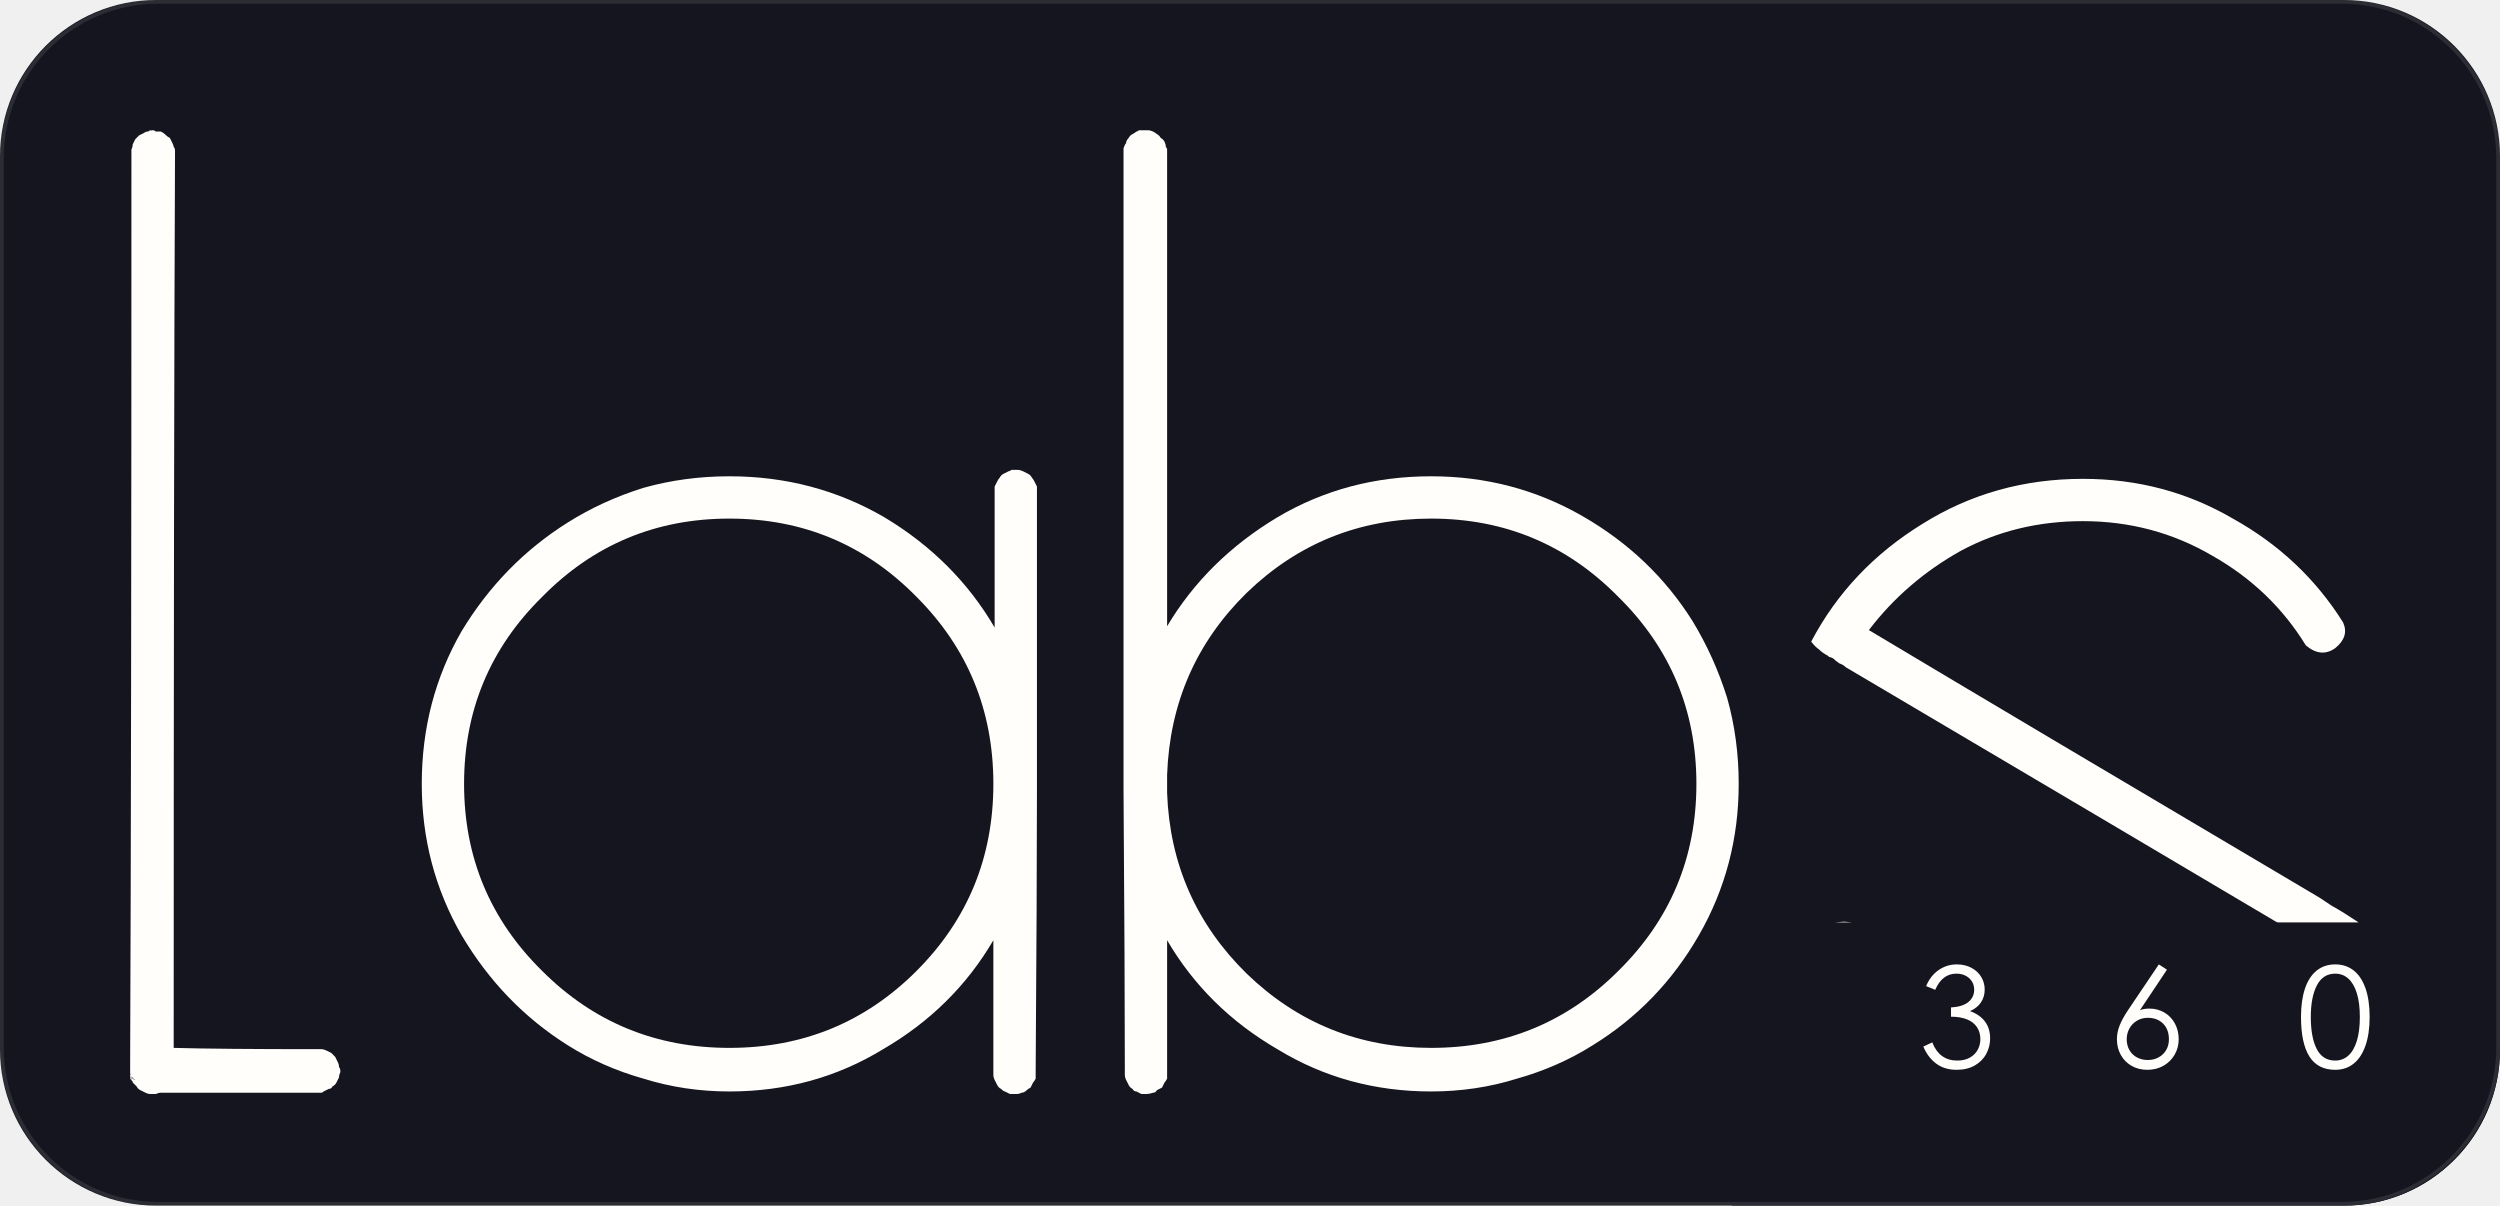
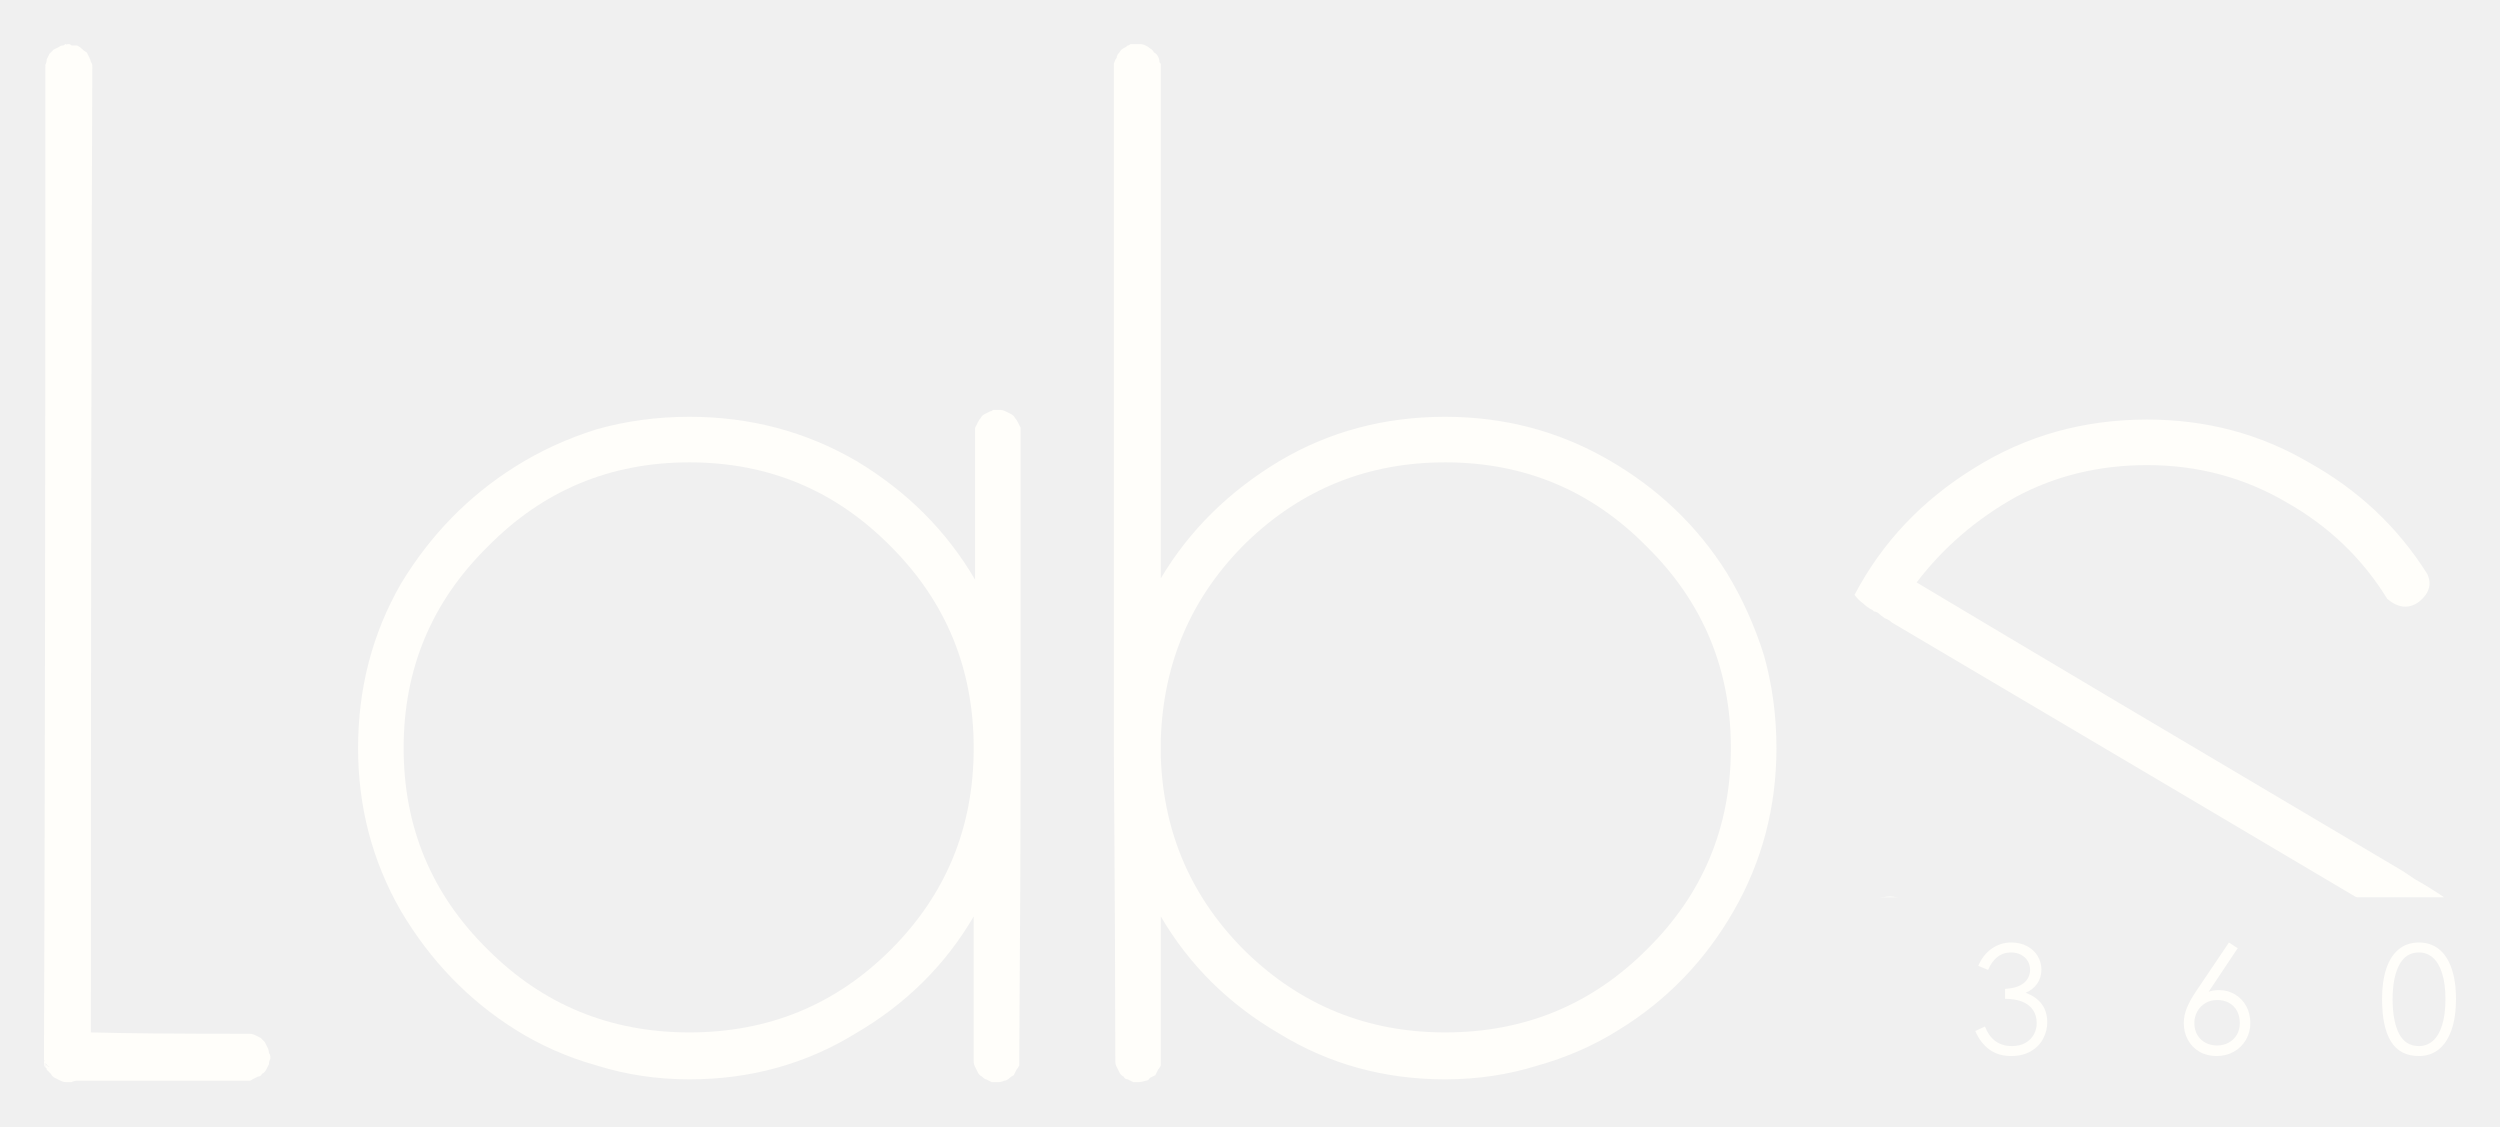
- <svg xmlns="http://www.w3.org/2000/svg" viewBox="79.8 361 1343.7 648" role="img" aria-label="360labs">
+ <svg xmlns="http://www.w3.org/2000/svg" viewBox="127.8 409 1247.6 562" role="img" aria-label="360labs">
  <defs>
    <g />
    <clipPath id="28f451c725">
      <rect x="0" width="1251" y="0" height="782" />
    </clipPath>
    <clipPath id="111f62a147">
      <path d="M 1010.574 856.77 L 1460.574 856.77 L 1460.574 1306.77 L 1010.574 1306.77 Z M 1010.574 856.77 " clip-rule="nonzero" />
    </clipPath>
    <clipPath id="d128ee98ab">
      <path d="M 0.574 0.77 L 450.574 0.77 L 450.574 450.77 L 0.574 450.77 Z M 0.574 0.77 " clip-rule="nonzero" />
    </clipPath>
    <clipPath id="dcdeab49a6">
      <rect x="0" width="451" y="0" height="451" />
    </clipPath>
    <clipPath id="b9bca3689c">
      <rect x="0" width="314" y="0" height="107" />
    </clipPath>
  </defs>
-   <clipPath id="tile">
-     <rect x="79.8" y="361" width="1343.7" height="648" rx="84" />
-   </clipPath>
-   <g clip-path="url(#tile)">
-     <rect x="79.8" y="361" width="1343.7" height="648" fill="#15151f" />
+   <mask id="cut360" maskUnits="userSpaceOnUse" x="127.8" y="409" width="1247.6" height="562">
+     <rect x="127.8" y="409" width="1247.6" height="562" fill="#fff" />
+     <rect x="1010.57" y="856.77" width="450" height="450" fill="#000" />
+   </mask>
+   <g mask="url(#cut360)">
    <g transform="matrix(1, 0, 0, 1, 118, 359)">
      <g clip-path="url(#28f451c725)">
        <g fill="#fffefa" fill-opacity="1">
          <g transform="translate(2.814295, 590.0131)">
            <g>
              <path d="M 39.953 -518 L 39.953 -517.312 L 39.266 -517.312 C 39.723 -517.77 40.41 -518 41.328 -518 C 41.785 -518 42.242 -517.77 42.703 -517.312 L 45.469 -517.312 C 46.383 -516.852 47.07 -516.395 47.531 -515.938 C 48.445 -515.008 49.363 -514.316 50.281 -513.859 L 51.656 -511.109 C 52.113 -510.191 52.344 -509.504 52.344 -509.047 C 52.812 -508.586 53.047 -507.898 53.047 -506.984 L 53.047 -505.594 C 52.578 -398.602 52.344 -238.336 52.344 -24.797 C 69.344 -24.336 94.832 -24.109 128.812 -24.109 L 131.562 -24.109 C 132.477 -24.109 133.398 -23.879 134.328 -23.422 L 137.078 -22.047 L 139.141 -19.969 L 140.516 -17.219 C 140.973 -16.301 141.203 -15.383 141.203 -14.469 C 141.672 -14.008 141.906 -13.32 141.906 -12.406 L 141.906 -11.703 C 141.438 -10.785 141.203 -9.867 141.203 -8.953 L 139.828 -6.203 C 139.367 -5.285 138.68 -4.598 137.766 -4.141 C 137.305 -3.211 136.617 -2.75 135.703 -2.75 L 132.938 -1.375 C 132.477 -0.914 132.02 -0.688 131.562 -0.688 L 45.469 -0.688 C 44.539 -0.688 43.617 -0.457 42.703 0 L 39.953 0 C 39.035 0 38.117 -0.227 37.203 -0.688 L 34.438 -2.062 C 33.52 -2.52 32.832 -3.211 32.375 -4.141 L 30.312 -6.203 C 30.312 -6.66 30.082 -7.117 29.625 -7.578 C 29.164 -8.035 29.164 -8.492 29.625 -8.953 L 30.312 -8.266 C 30.77 -7.805 31.227 -7.578 31.688 -7.578 C 30.77 -8.035 30.312 -8.492 30.312 -8.953 L 28.938 -8.953 L 28.938 -8.266 C 29.395 -7.805 29.625 -7.348 29.625 -6.891 L 29.625 -8.953 C 29.164 -8.953 28.938 -9.18 28.938 -9.641 C 28.938 -10.098 29.164 -10.098 29.625 -9.641 L 29.625 -7.578 C 29.625 -8.492 29.395 -9.18 28.938 -9.641 L 28.938 -10.328 C 29.395 -10.785 29.625 -10.555 29.625 -9.641 C 29.625 -9.18 29.852 -8.723 30.312 -8.266 L 28.938 -11.016 L 28.938 -16.531 C 29.395 -125.82 29.625 -289.535 29.625 -507.672 C 30.082 -508.586 30.312 -509.504 30.312 -510.422 L 31.688 -513.172 L 33.75 -515.25 L 36.516 -516.625 C 36.973 -517.082 37.66 -517.312 38.578 -517.312 C 39.492 -517.77 39.723 -518 39.266 -518 C 38.805 -517.539 38.578 -517.312 38.578 -517.312 C 38.578 -517.312 38.805 -517.539 39.266 -518 Z M 39.953 -518 " />
            </g>
          </g>
        </g>
        <g fill="#fffefa" fill-opacity="1">
          <g transform="translate(160.2591, 590.0131)">
            <g>
              <path d="M 351.297 -334.766 L 354.062 -333.391 C 354.977 -332.93 355.664 -332.242 356.125 -331.328 C 356.582 -330.867 357.039 -330.18 357.5 -329.266 L 358.875 -326.5 L 358.875 -161.188 C 358.875 -127.664 358.645 -77.836 358.188 -11.703 L 358.188 -8.266 C 357.727 -7.348 357.27 -6.66 356.812 -6.203 L 355.438 -3.438 C 354.52 -2.977 353.832 -2.52 353.375 -2.062 C 352.445 -1.145 351.523 -0.688 350.609 -0.688 C 349.691 -0.227 348.773 0 347.859 0 L 344.406 0 L 341.656 -1.375 C 341.195 -1.375 340.508 -1.832 339.594 -2.75 C 338.676 -3.207 337.988 -3.898 337.531 -4.828 L 336.141 -7.578 C 335.68 -8.492 335.453 -9.41 335.453 -10.328 L 335.453 -82.656 C 321.223 -58.32 301.477 -38.805 276.219 -24.109 C 251.414 -8.953 223.863 -1.375 193.562 -1.375 C 177.488 -1.375 162.102 -3.672 147.406 -8.266 C 132.707 -12.398 119.16 -18.367 106.766 -26.172 C 83.348 -40.867 64.289 -60.617 49.594 -85.422 C 35.352 -110.211 28.234 -137.305 28.234 -166.703 C 28.234 -196.547 35.352 -223.867 49.594 -248.672 C 64.289 -273.004 83.348 -292.52 106.766 -307.219 C 119.16 -315.02 132.707 -321.219 147.406 -325.812 C 162.102 -329.945 177.488 -332.016 193.562 -332.016 C 223.863 -332.016 251.645 -324.664 276.906 -309.969 C 302.164 -294.812 321.91 -275.066 336.141 -250.734 L 336.141 -326.5 L 337.531 -329.266 C 337.988 -330.18 338.445 -330.867 338.906 -331.328 C 339.363 -332.242 340.051 -332.93 340.969 -333.391 L 343.719 -334.766 C 344.176 -334.766 344.641 -334.992 345.109 -335.453 L 348.547 -335.453 C 349.461 -335.453 350.379 -335.223 351.297 -334.766 Z M 50.969 -166.703 C 50.969 -127.203 64.973 -93.676 92.984 -66.125 C 120.547 -38.57 154.07 -24.797 193.562 -24.797 C 233.051 -24.797 266.57 -38.57 294.125 -66.125 C 321.676 -93.676 335.453 -127.203 335.453 -166.703 C 335.453 -206.191 321.676 -239.711 294.125 -267.266 C 266.57 -295.273 233.051 -309.281 193.562 -309.281 C 154.07 -309.281 120.547 -295.273 92.984 -267.266 C 64.973 -239.711 50.969 -206.191 50.969 -166.703 Z M 50.969 -166.703 " />
            </g>
          </g>
        </g>
        <g fill="#fffefa" fill-opacity="1">
          <g transform="translate(537.441, 590.0131)">
            <g>
              <path d="M 44.078 -517.312 C 45.004 -516.852 45.695 -516.395 46.156 -515.938 C 47.07 -515.477 47.758 -514.785 48.219 -513.859 C 49.133 -513.398 49.82 -512.711 50.281 -511.797 C 50.738 -510.879 50.969 -509.961 50.969 -509.047 C 51.426 -508.586 51.656 -508.129 51.656 -507.672 L 51.656 -251.422 C 65.895 -275.297 85.645 -294.812 110.906 -309.969 C 135.695 -324.664 163.25 -332.016 193.562 -332.016 C 222.945 -332.016 250.039 -324.895 274.844 -310.656 C 299.633 -296.426 319.379 -277.598 334.078 -254.172 C 341.891 -241.316 348.094 -227.539 352.688 -212.844 C 356.812 -198.156 358.875 -182.773 358.875 -166.703 C 358.875 -137.305 351.758 -110.211 337.531 -85.422 C 323.289 -60.617 304.234 -40.867 280.359 -26.172 C 267.953 -18.367 254.406 -12.398 239.719 -8.266 C 225.02 -3.672 209.633 -1.375 193.562 -1.375 C 163.25 -1.375 135.695 -8.953 110.906 -24.109 C 85.645 -38.805 65.895 -58.32 51.656 -82.656 L 51.656 -8.266 C 51.195 -7.348 50.738 -6.66 50.281 -6.203 L 48.906 -3.438 L 46.156 -2.062 C 45.695 -1.145 45.004 -0.688 44.078 -0.688 C 42.703 -0.227 41.555 0 40.641 0 L 37.891 0 L 35.125 -1.375 C 34.207 -1.375 33.52 -1.832 33.062 -2.75 C 32.145 -3.207 31.457 -3.898 31 -4.828 L 29.625 -7.578 C 29.164 -8.492 28.938 -9.41 28.938 -10.328 L 28.938 -13.094 C 28.938 -46.613 28.703 -96.664 28.234 -163.25 L 28.234 -508.359 C 28.703 -509.734 29.164 -510.648 29.625 -511.109 C 29.625 -512.023 30.082 -512.941 31 -513.859 C 31.457 -514.785 32.145 -515.477 33.062 -515.938 C 33.977 -516.395 34.664 -516.852 35.125 -517.312 C 35.582 -517.312 36.047 -517.539 36.516 -518 L 41.328 -518 C 42.242 -518 43.16 -517.77 44.078 -517.312 Z M 51.656 -171.516 L 51.656 -161.875 C 53.039 -123.758 67.281 -91.383 94.375 -64.75 C 121.926 -38.113 154.988 -24.797 193.562 -24.797 C 233.051 -24.797 266.57 -38.57 294.125 -66.125 C 322.133 -93.676 336.141 -127.203 336.141 -166.703 C 336.141 -206.191 322.133 -239.711 294.125 -267.266 C 266.57 -295.273 233.051 -309.281 193.562 -309.281 C 154.988 -309.281 121.926 -295.961 94.375 -269.328 C 67.281 -242.691 53.039 -210.086 51.656 -171.516 Z M 51.656 -171.516 " />
            </g>
          </g>
        </g>
        <g fill="#fffefa" fill-opacity="1">
          <g transform="translate(907.0457, 590.0131)">
            <g>
              <path d="M 314.109 -253.484 C 316.398 -248.43 315.02 -243.844 309.969 -239.719 C 304.914 -236.039 299.633 -236.5 294.125 -241.094 C 281.727 -261.289 264.969 -277.363 243.844 -289.312 C 222.719 -301.707 199.523 -307.906 174.266 -307.906 C 150.391 -307.906 128.578 -302.625 108.828 -292.062 C 89.086 -281.039 72.555 -266.805 59.234 -249.359 C 112.961 -217.211 193.785 -169.223 301.703 -105.391 L 307.906 -101.25 C 312.039 -98.957 316.863 -95.973 322.375 -92.297 C 309.051 -65.203 289.07 -42.93 262.438 -25.484 C 235.801 -8.492 206.41 0 174.266 0 C 144.879 0 117.785 -7.117 92.984 -21.359 C 68.648 -35.129 49.133 -53.492 34.438 -76.453 C 32.602 -84.723 34.441 -89.773 39.953 -91.609 C 45.922 -93.453 50.516 -92.766 53.734 -89.547 C 66.586 -69.336 83.578 -53.266 104.703 -41.328 C 125.828 -29.391 149.016 -23.422 174.266 -23.422 C 198.609 -23.422 220.883 -28.93 241.094 -39.953 C 261.758 -50.973 278.52 -65.895 291.375 -84.719 C 237.188 -116.863 155.676 -165.082 46.844 -229.375 C 45.926 -230.289 44.773 -230.984 43.391 -231.453 C 42.016 -232.367 40.867 -233.285 39.953 -234.203 C 39.035 -234.66 38.348 -234.891 37.891 -234.891 L 37.203 -235.578 C 35.359 -236.492 33.75 -237.641 32.375 -239.016 C 31 -239.941 29.617 -241.32 28.234 -243.156 C 42.016 -269.332 61.992 -290.457 88.172 -306.531 C 113.891 -322.602 142.586 -330.641 174.266 -330.641 C 203.66 -330.641 230.523 -323.52 254.859 -309.281 C 279.66 -295.508 299.41 -276.91 314.109 -253.484 Z M 314.109 -253.484 " />
            </g>
          </g>
        </g>
      </g>
    </g>
-     <g clip-path="url(#111f62a147)">
-       <g transform="matrix(1, 0, 0, 1, 1010, 856)">
-         <g clip-path="url(#dcdeab49a6)">
-           <g clip-path="url(#d128ee98ab)">
-             <path fill="#15151f" d="M 0.574 0.77 L 450.574 0.77 L 450.574 450.77 L 0.574 450.77 Z M 0.574 0.77 " fill-opacity="1" fill-rule="nonzero" />
+   </g>
+   <g transform="matrix(1, 0, 0, 1, 1104, 853)">
+     <g clip-path="url(#b9bca3689c)">
+       <g fill="#fffefa" fill-opacity="1">
+         <g transform="translate(6.767108, 81.64239)">
+           <g>
+             <path d="M 20.656 1.359 C 16.352 1.359 12.711 0.254 9.734 -1.953 C 6.754 -4.16 4.438 -7.219 2.781 -11.125 L 7.594 -13.375 C 10.145 -6.863 14.625 -3.609 21.031 -3.609 C 23.688 -3.609 25.953 -4.145 27.828 -5.219 C 29.711 -6.301 31.117 -7.719 32.047 -9.469 C 32.973 -11.219 33.438 -13.094 33.438 -15.094 C 33.438 -17.602 32.82 -19.77 31.594 -21.594 C 30.363 -23.426 28.57 -24.816 26.219 -25.766 C 23.863 -26.711 21.008 -27.188 17.656 -27.188 L 17.656 -32.156 C 21.812 -32.406 24.926 -33.379 27 -35.078 C 29.082 -36.785 30.125 -39.016 30.125 -41.766 C 30.125 -43.316 29.734 -44.742 28.953 -46.047 C 28.18 -47.348 27.066 -48.383 25.609 -49.156 C 24.16 -49.938 22.484 -50.328 20.578 -50.328 C 17.973 -50.328 15.719 -49.578 13.812 -48.078 C 11.914 -46.578 10.367 -44.426 9.172 -41.625 L 4.281 -43.641 C 5.832 -47.348 8.07 -50.219 11 -52.25 C 13.938 -54.281 17.18 -55.297 20.734 -55.297 C 23.734 -55.297 26.375 -54.68 28.656 -53.453 C 30.938 -52.223 32.691 -50.582 33.922 -48.531 C 35.148 -46.477 35.766 -44.223 35.766 -41.766 C 35.766 -39.109 35.07 -36.781 33.688 -34.781 C 32.312 -32.781 30.375 -31.254 27.875 -30.203 C 31.426 -28.898 34.113 -27.02 35.938 -24.562 C 37.77 -22.113 38.688 -19.082 38.688 -15.469 C 38.688 -12.57 38 -9.832 36.625 -7.25 C 35.25 -4.664 33.195 -2.582 30.469 -1 C 27.738 0.57 24.469 1.359 20.656 1.359 Z M 20.656 1.359 " />
          </g>
        </g>
      </g>
-     </g>
-     <g transform="matrix(1, 0, 0, 1, 1104, 853)">
-       <g clip-path="url(#b9bca3689c)">
-         <g fill="#fffefa" fill-opacity="1">
-           <g transform="translate(6.767108, 81.64239)">
-             <g>
-               <path d="M 20.656 1.359 C 16.352 1.359 12.711 0.254 9.734 -1.953 C 6.754 -4.16 4.438 -7.219 2.781 -11.125 L 7.594 -13.375 C 10.145 -6.863 14.625 -3.609 21.031 -3.609 C 23.688 -3.609 25.953 -4.145 27.828 -5.219 C 29.711 -6.301 31.117 -7.719 32.047 -9.469 C 32.973 -11.219 33.438 -13.094 33.438 -15.094 C 33.438 -17.602 32.82 -19.77 31.594 -21.594 C 30.363 -23.426 28.57 -24.816 26.219 -25.766 C 23.863 -26.711 21.008 -27.188 17.656 -27.188 L 17.656 -32.156 C 21.812 -32.406 24.926 -33.379 27 -35.078 C 29.082 -36.785 30.125 -39.016 30.125 -41.766 C 30.125 -43.316 29.734 -44.742 28.953 -46.047 C 28.18 -47.348 27.066 -48.383 25.609 -49.156 C 24.16 -49.938 22.484 -50.328 20.578 -50.328 C 17.973 -50.328 15.719 -49.578 13.812 -48.078 C 11.914 -46.578 10.367 -44.426 9.172 -41.625 L 4.281 -43.641 C 5.832 -47.348 8.07 -50.219 11 -52.25 C 13.938 -54.281 17.18 -55.297 20.734 -55.297 C 23.734 -55.297 26.375 -54.68 28.656 -53.453 C 30.938 -52.223 32.691 -50.582 33.922 -48.531 C 35.148 -46.477 35.766 -44.223 35.766 -41.766 C 35.766 -39.109 35.07 -36.781 33.688 -34.781 C 32.312 -32.781 30.375 -31.254 27.875 -30.203 C 31.426 -28.898 34.113 -27.02 35.938 -24.562 C 37.77 -22.113 38.688 -19.082 38.688 -15.469 C 38.688 -12.57 38 -9.832 36.625 -7.25 C 35.25 -4.664 33.195 -2.582 30.469 -1 C 27.738 0.57 24.469 1.359 20.656 1.359 Z M 20.656 1.359 " />
-             </g>
+       <g fill="#fffefa" fill-opacity="1">
+         <g transform="translate(108.4907, 81.64239)">
+           <g>
+             <path d="M 22.609 -31.547 C 25.566 -31.547 28.242 -30.832 30.641 -29.406 C 33.047 -27.977 34.926 -26.016 36.281 -23.516 C 37.633 -21.016 38.312 -18.207 38.312 -15.094 C 38.312 -12.039 37.582 -9.258 36.125 -6.75 C 34.676 -4.25 32.676 -2.27 30.125 -0.812 C 27.57 0.633 24.691 1.359 21.484 1.359 C 18.273 1.359 15.43 0.645 12.953 -0.781 C 10.473 -2.219 8.547 -4.188 7.172 -6.688 C 5.797 -9.188 5.109 -11.988 5.109 -15.094 C 5.109 -17.602 5.609 -20.098 6.609 -22.578 C 7.609 -25.055 9.133 -27.82 11.188 -30.875 L 27.641 -55.297 L 32 -52.438 L 17.5 -30.719 C 19.008 -31.27 20.711 -31.547 22.609 -31.547 Z M 21.719 -3.906 C 23.812 -3.906 25.723 -4.367 27.453 -5.297 C 29.18 -6.223 30.547 -7.523 31.547 -9.203 C 32.555 -10.879 33.062 -12.844 33.062 -15.094 C 33.062 -17.406 32.598 -19.422 31.672 -21.141 C 30.742 -22.867 29.426 -24.207 27.719 -25.156 C 26.02 -26.113 24.02 -26.594 21.719 -26.594 C 19.562 -26.594 17.617 -26.078 15.891 -25.047 C 14.16 -24.023 12.805 -22.625 11.828 -20.844 C 10.859 -19.07 10.375 -17.156 10.375 -15.094 C 10.375 -12.844 10.875 -10.863 11.875 -9.156 C 12.875 -7.457 14.238 -6.156 15.969 -5.25 C 17.695 -4.352 19.613 -3.906 21.719 -3.906 Z M 21.719 -3.906 " />
          </g>
        </g>
-         <g fill="#fffefa" fill-opacity="1">
-           <g transform="translate(108.4907, 81.64239)">
-             <g>
-               <path d="M 22.609 -31.547 C 25.566 -31.547 28.242 -30.832 30.641 -29.406 C 33.047 -27.977 34.926 -26.016 36.281 -23.516 C 37.633 -21.016 38.312 -18.207 38.312 -15.094 C 38.312 -12.039 37.582 -9.258 36.125 -6.75 C 34.676 -4.25 32.676 -2.27 30.125 -0.812 C 27.57 0.633 24.691 1.359 21.484 1.359 C 18.273 1.359 15.43 0.645 12.953 -0.781 C 10.473 -2.219 8.547 -4.188 7.172 -6.688 C 5.797 -9.188 5.109 -11.988 5.109 -15.094 C 5.109 -17.602 5.609 -20.098 6.609 -22.578 C 7.609 -25.055 9.133 -27.82 11.188 -30.875 L 27.641 -55.297 L 32 -52.438 L 17.5 -30.719 C 19.008 -31.27 20.711 -31.547 22.609 -31.547 Z M 21.719 -3.906 C 23.812 -3.906 25.723 -4.367 27.453 -5.297 C 29.18 -6.223 30.547 -7.523 31.547 -9.203 C 32.555 -10.879 33.062 -12.844 33.062 -15.094 C 33.062 -17.406 32.598 -19.422 31.672 -21.141 C 30.742 -22.867 29.426 -24.207 27.719 -25.156 C 26.02 -26.113 24.02 -26.594 21.719 -26.594 C 19.562 -26.594 17.617 -26.078 15.891 -25.047 C 14.16 -24.023 12.805 -22.625 11.828 -20.844 C 10.859 -19.07 10.375 -17.156 10.375 -15.094 C 10.375 -12.844 10.875 -10.863 11.875 -9.156 C 12.875 -7.457 14.238 -6.156 15.969 -5.25 C 17.695 -4.352 19.613 -3.906 21.719 -3.906 Z M 21.719 -3.906 " />
-             </g>
-           </g>
-         </g>
-         <g fill="#fffefa" fill-opacity="1">
-           <g transform="translate(210.2143, 81.64239)">
-             <g>
-               <path d="M 20.734 1.359 C 14.473 1.359 9.836 -1.031 6.828 -5.812 C 3.828 -10.602 2.328 -17.68 2.328 -27.047 C 2.328 -32.898 3.023 -37.941 4.422 -42.172 C 5.828 -46.41 7.906 -49.656 10.656 -51.906 C 13.414 -54.164 16.773 -55.297 20.734 -55.297 C 24.535 -55.297 27.812 -54.227 30.562 -52.094 C 33.32 -49.969 35.453 -46.785 36.953 -42.547 C 38.461 -38.316 39.219 -33.148 39.219 -27.047 C 39.219 -20.984 38.461 -15.82 36.953 -11.562 C 35.453 -7.312 33.32 -4.094 30.562 -1.906 C 27.812 0.27 24.535 1.359 20.734 1.359 Z M 20.734 -3.609 C 23.391 -3.609 25.707 -4.473 27.688 -6.203 C 29.664 -7.93 31.203 -10.547 32.297 -14.047 C 33.398 -17.555 33.953 -21.891 33.953 -27.047 C 33.953 -32.148 33.398 -36.441 32.297 -39.922 C 31.203 -43.41 29.664 -46.016 27.688 -47.734 C 25.707 -49.461 23.391 -50.328 20.734 -50.328 C 16.328 -50.328 13.035 -48.223 10.859 -44.016 C 8.68 -39.816 7.594 -34.16 7.594 -27.047 C 7.594 -19.734 8.656 -14 10.781 -9.844 C 12.906 -5.688 16.223 -3.609 20.734 -3.609 Z M 20.734 -3.609 " />
-             </g>
+       </g>
+       <g fill="#fffefa" fill-opacity="1">
+         <g transform="translate(210.2143, 81.64239)">
+           <g>
+             <path d="M 20.734 1.359 C 14.473 1.359 9.836 -1.031 6.828 -5.812 C 3.828 -10.602 2.328 -17.68 2.328 -27.047 C 2.328 -32.898 3.023 -37.941 4.422 -42.172 C 5.828 -46.41 7.906 -49.656 10.656 -51.906 C 13.414 -54.164 16.773 -55.297 20.734 -55.297 C 24.535 -55.297 27.812 -54.227 30.562 -52.094 C 33.32 -49.969 35.453 -46.785 36.953 -42.547 C 38.461 -38.316 39.219 -33.148 39.219 -27.047 C 39.219 -20.984 38.461 -15.82 36.953 -11.562 C 35.453 -7.312 33.32 -4.094 30.562 -1.906 C 27.812 0.27 24.535 1.359 20.734 1.359 Z M 20.734 -3.609 C 23.391 -3.609 25.707 -4.473 27.688 -6.203 C 29.664 -7.93 31.203 -10.547 32.297 -14.047 C 33.398 -17.555 33.953 -21.891 33.953 -27.047 C 33.953 -32.148 33.398 -36.441 32.297 -39.922 C 31.203 -43.41 29.664 -46.016 27.688 -47.734 C 25.707 -49.461 23.391 -50.328 20.734 -50.328 C 16.328 -50.328 13.035 -48.223 10.859 -44.016 C 8.68 -39.816 7.594 -34.16 7.594 -27.047 C 7.594 -19.734 8.656 -14 10.781 -9.844 C 12.906 -5.688 16.223 -3.609 20.734 -3.609 Z M 20.734 -3.609 " />
          </g>
        </g>
      </g>
    </g>
  </g>
-   <rect x="80.8" y="362" width="1341.7" height="646" rx="84" fill="none" stroke="rgba(255,255,255,0.10)" stroke-width="2" />
</svg>
